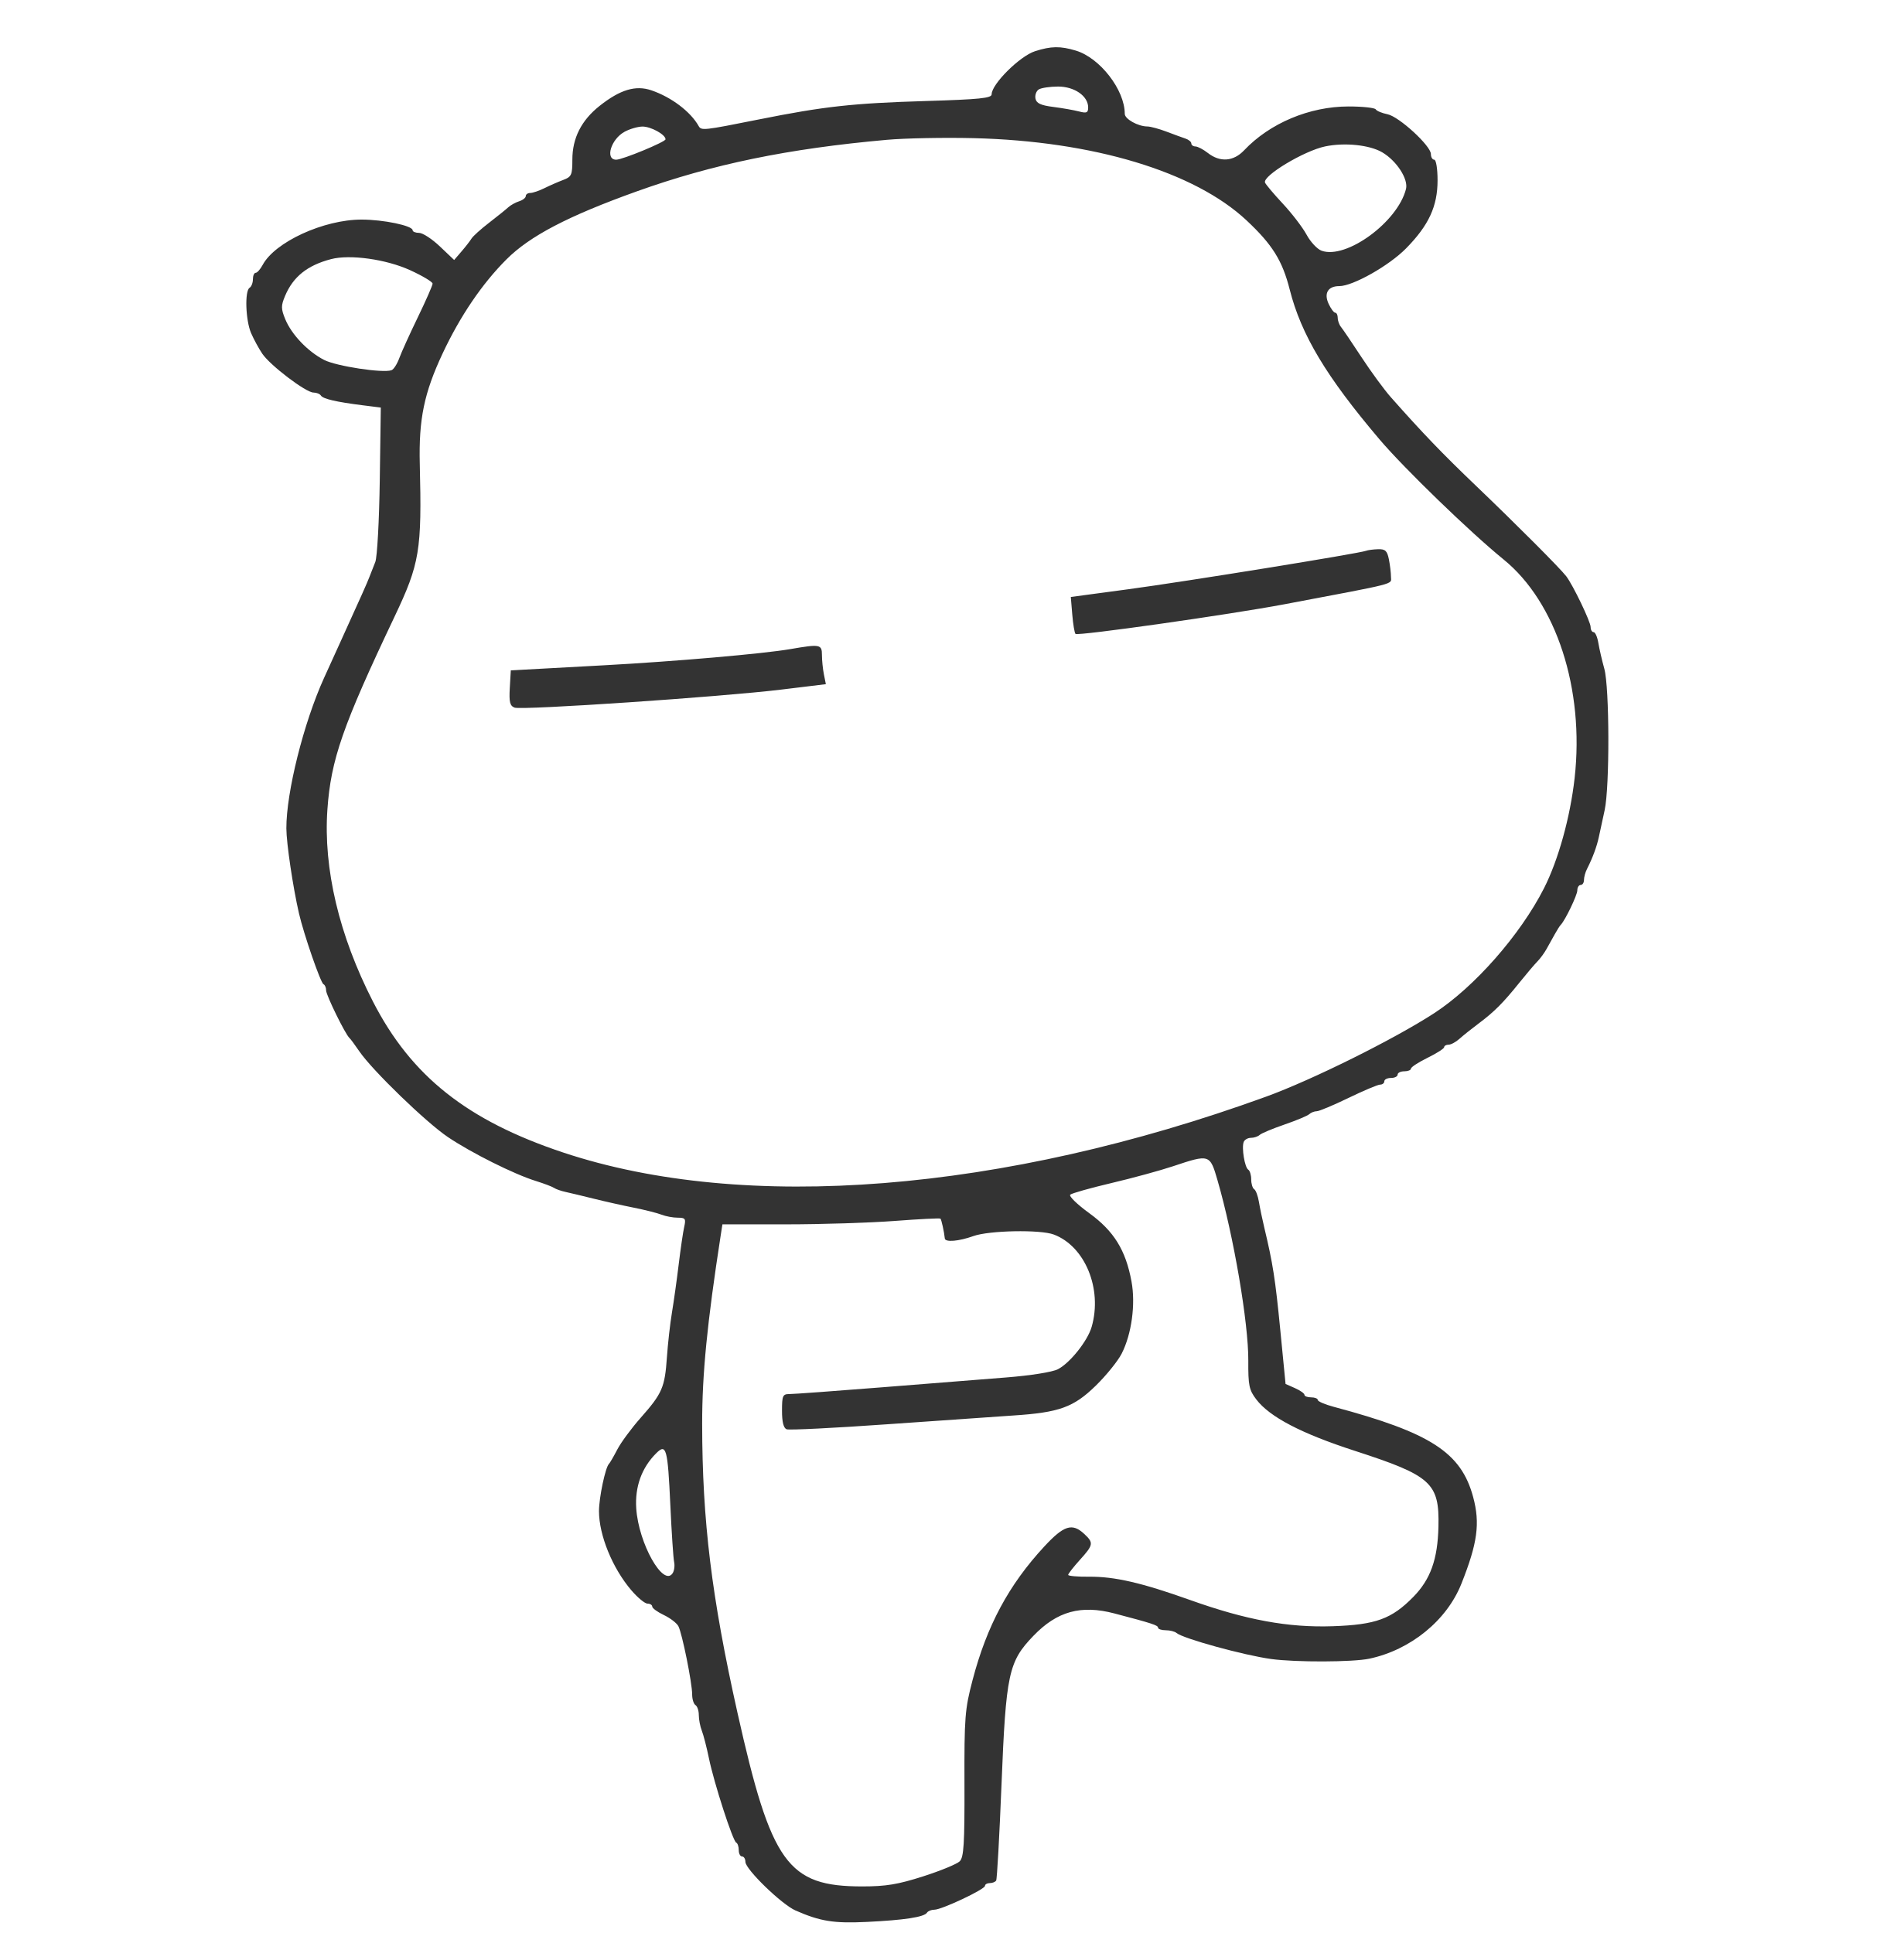
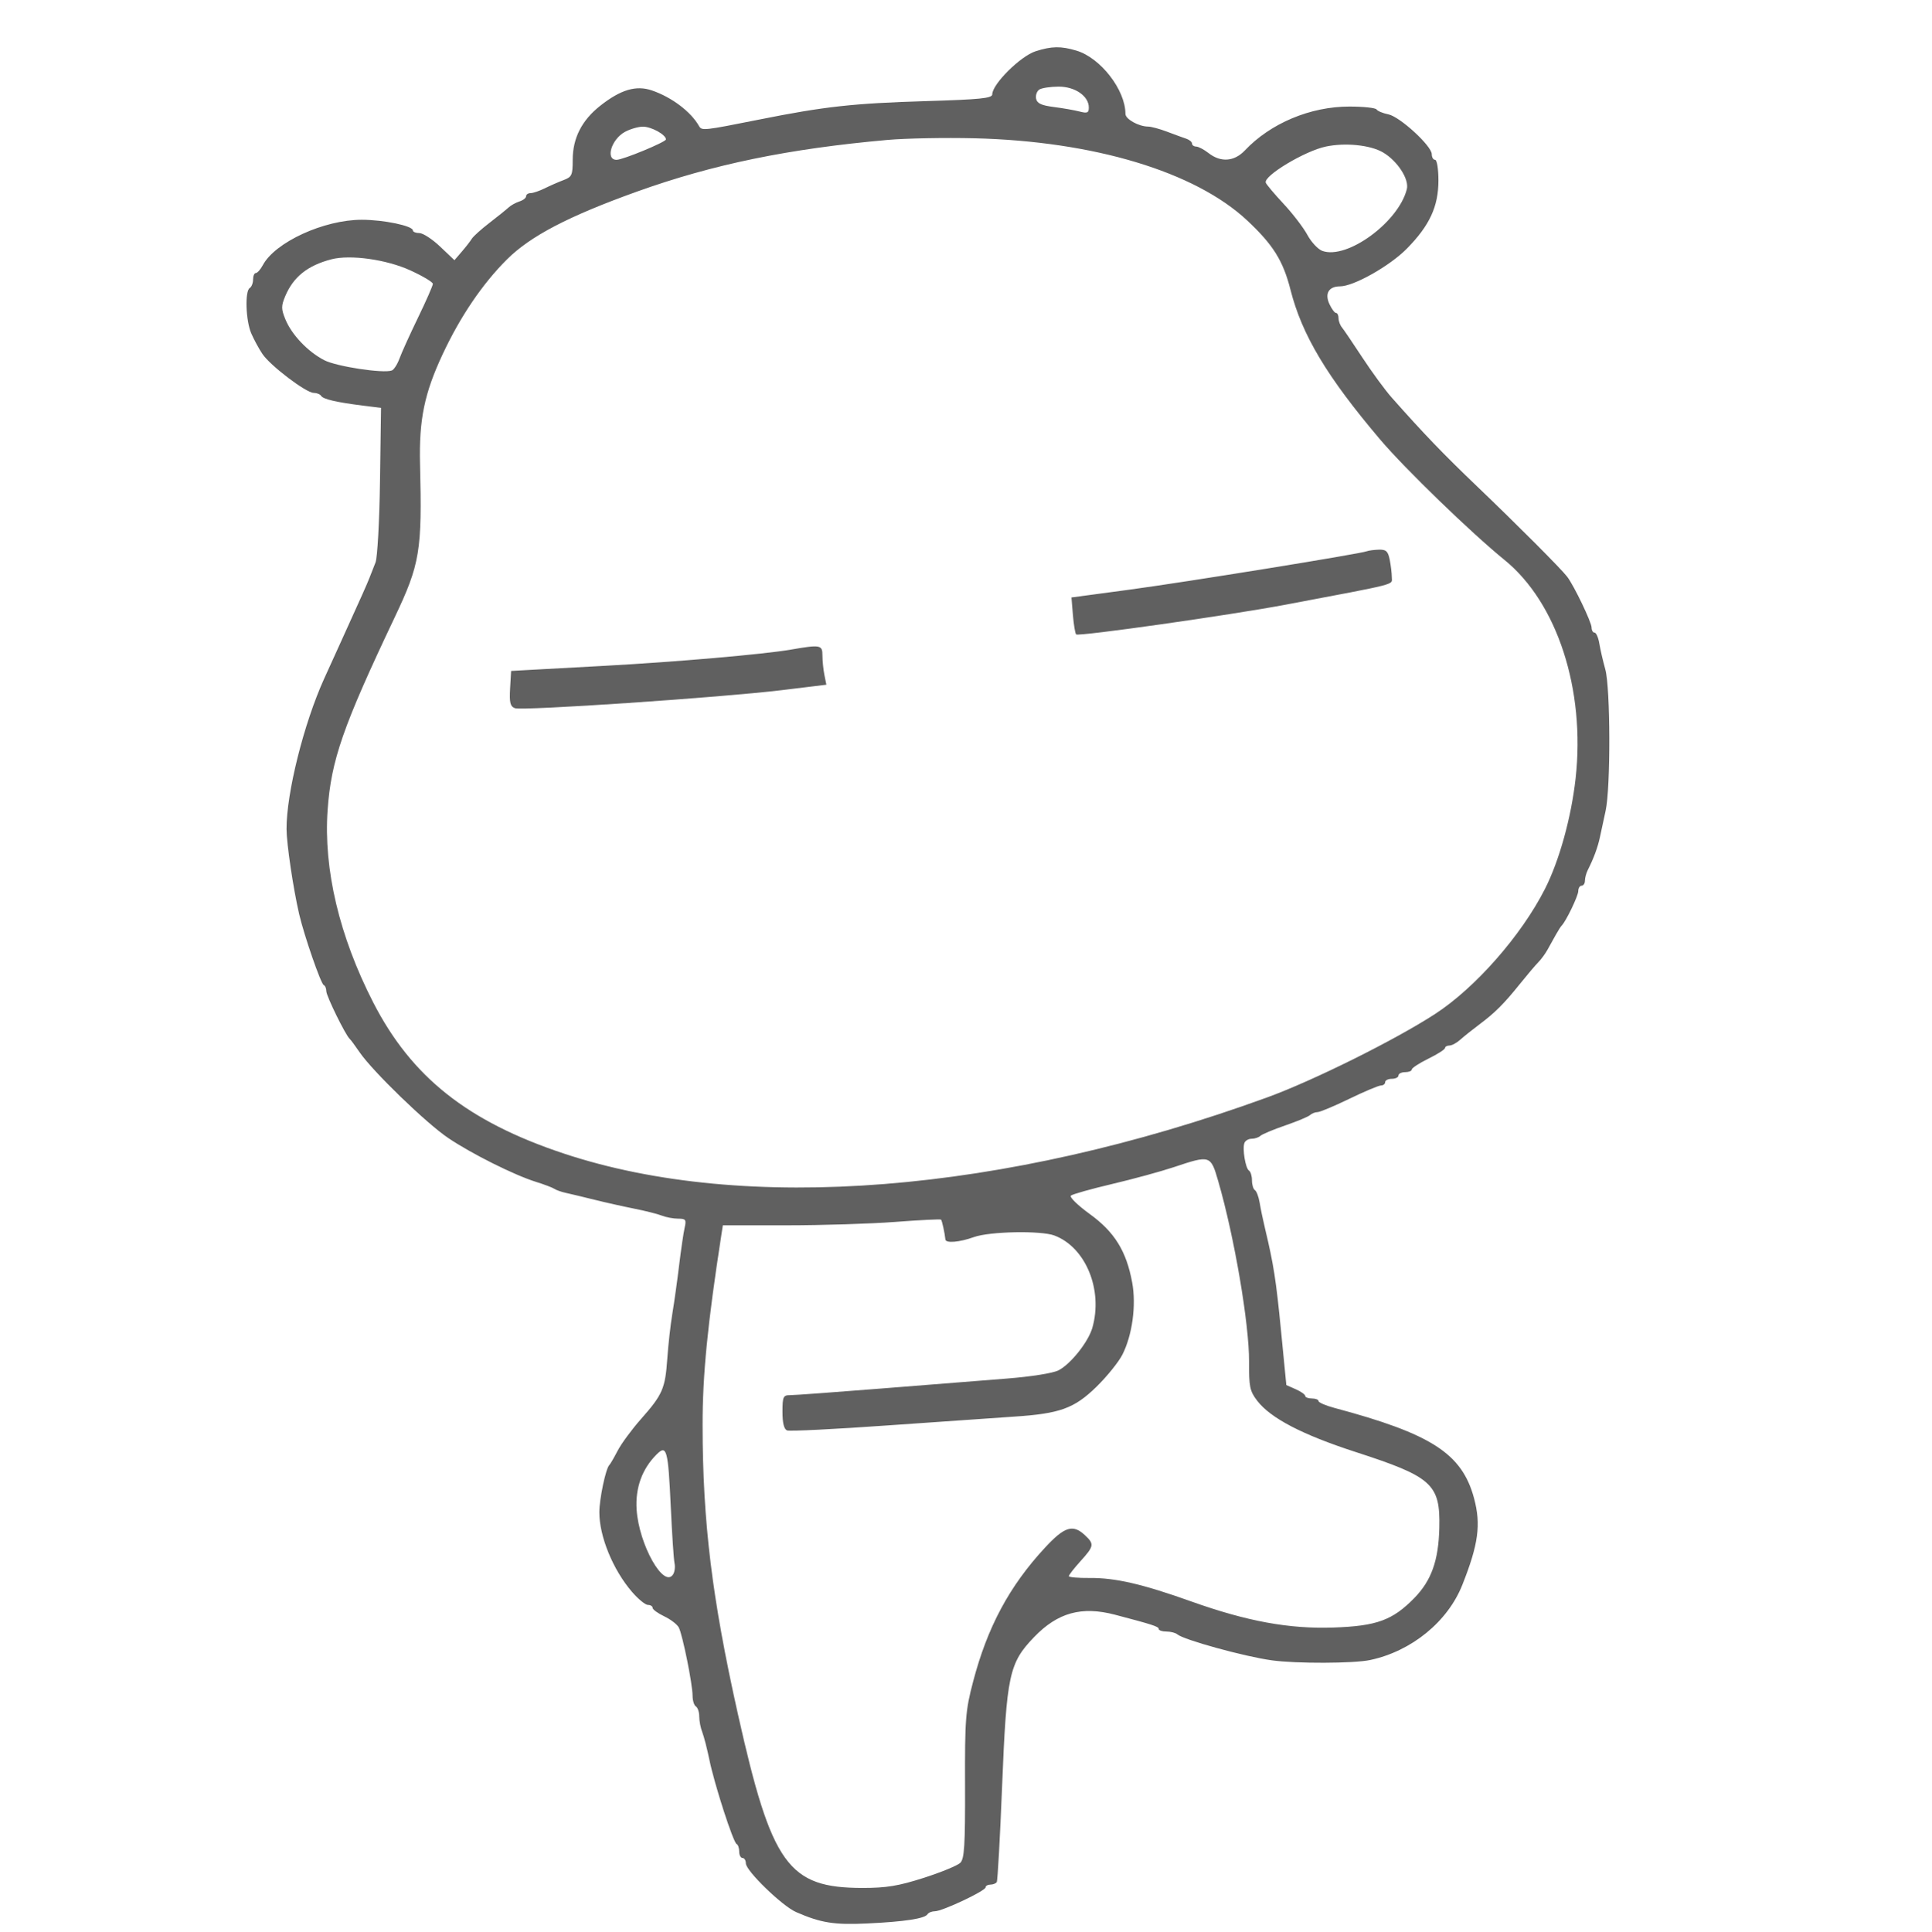
- <svg xmlns="http://www.w3.org/2000/svg" width="572" height="581" viewBox="0 0 572 581" version="1.1">
-   <path d="M 311.038 15.391 C 306.473 16.854, 298 25.270, 298 28.341 C 298 29.507, 294.401 29.875, 278.250 30.363 C 256.206 31.028, 247.730 31.963, 228 35.909 C 211.372 39.234, 210.749 39.302, 209.951 37.881 C 207.524 33.560, 201.745 29.192, 195.750 27.149 C 191.026 25.539, 186.381 26.928, 180.226 31.794 C 174.715 36.151, 172 41.495, 172 47.985 C 172 52.592, 171.752 53.143, 169.250 54.086 C 167.738 54.656, 165.193 55.770, 163.596 56.561 C 161.999 57.353, 160.087 58, 159.346 58 C 158.606 58, 158 58.420, 158 58.933 C 158 59.446, 157.103 60.150, 156.006 60.498 C 154.909 60.846, 153.436 61.664, 152.731 62.316 C 152.027 62.967, 149.437 65.052, 146.975 66.948 C 144.514 68.845, 142.139 70.985, 141.697 71.704 C 141.256 72.423, 139.901 74.167, 138.686 75.578 L 136.478 78.145 132.197 74.073 C 129.842 71.833, 127.035 70, 125.958 70 C 124.881 70, 124 69.643, 124 69.207 C 124 67.833, 115.227 66, 108.651 66 C 97.287 66, 82.627 72.723, 78.931 79.629 C 78.233 80.933, 77.288 82, 76.831 82 C 76.374 82, 76 82.873, 76 83.941 C 76 85.009, 75.550 86.160, 75 86.500 C 73.500 87.427, 73.797 96.286, 75.457 100.128 C 76.259 101.983, 77.775 104.771, 78.826 106.324 C 81.211 109.848, 91.916 117.975, 94.191 117.989 C 95.121 117.995, 96.128 118.398, 96.429 118.885 C 97.049 119.888, 101 120.810, 108.967 121.812 L 114.434 122.500 114.124 144.407 C 113.953 156.456, 113.350 167.481, 112.782 168.907 C 112.215 170.333, 111.404 172.400, 110.979 173.500 C 110.257 175.371, 108.685 178.892, 102.500 192.500 C 101.125 195.525, 98.824 200.588, 97.386 203.750 C 91.253 217.241, 86.013 238.166, 86.054 249 C 86.071 253.434, 88.036 266.684, 89.835 274.500 C 91.296 280.844, 96.356 295.467, 97.217 295.833 C 97.648 296.017, 98 296.854, 98 297.693 C 98 299.131, 103.788 310.919, 105.024 312 C 105.339 312.275, 106.671 314.075, 107.985 316 C 111.902 321.738, 128.046 337.364, 134.636 341.794 C 141.723 346.559, 154.477 352.928, 161 354.959 C 163.475 355.730, 165.950 356.669, 166.500 357.046 C 167.050 357.423, 168.625 357.975, 170 358.273 C 171.375 358.571, 175.200 359.488, 178.500 360.310 C 181.800 361.133, 187.200 362.342, 190.500 362.998 C 193.800 363.654, 197.534 364.598, 198.797 365.095 C 200.060 365.593, 202.250 366, 203.664 366 C 205.951 366, 206.165 366.302, 205.610 368.750 C 205.267 370.262, 204.525 375.325, 203.959 380 C 203.394 384.675, 202.480 391.200, 201.928 394.500 C 201.376 397.800, 200.693 403.875, 200.409 408 C 199.790 417.015, 198.996 418.840, 192.514 426.165 C 189.756 429.281, 186.604 433.556, 185.510 435.665 C 184.415 437.774, 183.282 439.725, 182.993 440 C 181.928 441.012, 180 450.154, 180 454.193 C 180 461.447, 184.059 471.373, 189.740 478.009 C 191.619 480.204, 193.796 482, 194.578 482 C 195.360 482, 196 482.399, 196 482.886 C 196 483.373, 197.569 484.517, 199.486 485.427 C 201.404 486.337, 203.374 487.850, 203.864 488.791 C 204.995 490.958, 208 505.856, 208 509.291 C 208 510.716, 208.450 512.160, 209 512.500 C 209.550 512.840, 210 514.195, 210 515.512 C 210 516.829, 210.407 518.940, 210.905 520.203 C 211.402 521.466, 212.365 525.200, 213.044 528.500 C 214.579 535.958, 220.218 553.383, 221.242 553.833 C 221.659 554.017, 222 555.029, 222 556.083 C 222 557.138, 222.450 558, 223 558 C 223.550 558, 224 558.727, 224 559.617 C 224 561.845, 234.886 572.406, 239.076 574.241 C 246.528 577.505, 250.539 578.147, 260.500 577.669 C 271.748 577.129, 277.755 576.205, 278.568 574.890 C 278.871 574.400, 279.869 574, 280.787 574 C 283.010 574, 296 567.871, 296 566.823 C 296 566.370, 296.648 566, 297.441 566 C 298.234 566, 299.096 565.653, 299.359 565.229 C 299.621 564.805, 300.340 551.867, 300.958 536.479 C 302.301 502.996, 303.060 499.459, 310.575 491.655 C 317.664 484.294, 324.844 482.313, 334.884 484.949 C 346.180 487.915, 348 488.508, 348 489.218 C 348 489.648, 349.035 490, 350.300 490 C 351.565 490, 353.028 490.369, 353.550 490.820 C 355.483 492.488, 373.794 497.527, 382 498.650 C 389.394 499.661, 406.550 499.602, 411.500 498.549 C 423.916 495.906, 434.778 487.055, 439.171 476 C 444.013 463.817, 444.819 457.886, 442.706 450 C 439.105 436.564, 429.949 430.635, 400.750 422.833 C 398.138 422.135, 396 421.212, 396 420.782 C 396 420.352, 395.100 420, 394 420 C 392.900 420, 392 419.660, 392 419.244 C 392 418.828, 390.723 417.923, 389.161 417.232 L 386.322 415.975 384.736 399.738 C 383.238 384.411, 382.511 379.756, 379.934 369 C 379.341 366.525, 378.613 363.033, 378.317 361.241 C 378.021 359.448, 377.379 357.734, 376.890 357.432 C 376.400 357.129, 376 355.810, 376 354.500 C 376 353.190, 375.602 351.872, 375.115 351.571 C 374.050 350.913, 373.073 345.004, 373.739 343.250 C 374 342.563, 374.976 342, 375.907 342 C 376.838 342, 378.028 341.602, 378.550 341.116 C 379.073 340.631, 382.425 339.228, 386 338 C 389.575 336.772, 392.928 335.369, 393.450 334.884 C 393.973 334.398, 394.985 334, 395.699 334 C 396.414 334, 400.709 332.200, 405.245 330 C 409.781 327.800, 414.056 326, 414.746 326 C 415.436 326, 416 325.550, 416 325 C 416 324.450, 416.900 324, 418 324 C 419.100 324, 420 323.550, 420 323 C 420 322.450, 420.900 322, 422 322 C 423.100 322, 424 321.639, 424 321.197 C 424 320.755, 426.243 319.293, 428.984 317.947 C 431.726 316.601, 433.976 315.163, 433.984 314.750 C 433.993 314.337, 434.590 314, 435.311 314 C 436.033 314, 437.496 313.212, 438.562 312.250 C 439.629 311.288, 442.199 309.232, 444.274 307.682 C 449.027 304.130, 451.663 301.493, 456.581 295.369 C 458.732 292.691, 461.169 289.820, 461.996 288.989 C 462.823 288.158, 464.063 286.471, 464.750 285.239 C 465.438 284.008, 466.563 281.988, 467.250 280.750 C 467.938 279.512, 468.725 278.275, 469 278 C 470.323 276.677, 474 269.039, 474 267.614 C 474 266.726, 474.450 266, 475 266 C 475.550 266, 476 265.319, 476 264.486 C 476 263.654, 476.397 262.191, 476.883 261.236 C 478.599 257.863, 479.857 254.465, 480.486 251.500 C 480.837 249.850, 481.614 246.250, 482.214 243.500 C 483.747 236.468, 483.674 206.605, 482.111 201 C 481.420 198.525, 480.614 195.037, 480.318 193.250 C 480.023 191.463, 479.380 190, 478.891 190 C 478.401 190, 478 189.312, 478 188.471 C 478 186.887, 472.733 175.916, 470.672 173.209 C 468.871 170.842, 455.711 157.649, 443.500 145.968 C 433.404 136.311, 427.536 130.203, 417.932 119.358 C 415.970 117.142, 412.030 111.768, 409.176 107.415 C 406.322 103.062, 403.539 98.956, 402.993 98.292 C 402.447 97.628, 402 96.390, 402 95.542 C 402 94.694, 401.663 93.996, 401.250 93.992 C 400.837 93.988, 399.945 92.788, 399.266 91.326 C 397.789 88.147, 399.071 86, 402.445 86 C 406.561 86, 417.419 79.866, 422.551 74.642 C 429.370 67.700, 432 62.006, 432 54.184 C 432 50.728, 431.559 48, 431 48 C 430.450 48, 430 47.242, 430 46.316 C 430 43.827, 420.418 35.034, 416.951 34.340 C 415.305 34.011, 413.716 33.350, 413.420 32.871 C 413.124 32.392, 409.451 32, 405.258 32 C 393.529 32, 381.580 37.020, 373.849 45.196 C 370.688 48.539, 366.630 48.839, 363 46 C 361.625 44.924, 359.938 44.034, 359.250 44.022 C 358.563 44.010, 358 43.602, 358 43.117 C 358 42.631, 357.212 41.972, 356.250 41.653 C 355.288 41.333, 352.700 40.387, 350.500 39.551 C 348.300 38.714, 345.734 38.023, 344.797 38.015 C 341.958 37.990, 338 35.772, 338 34.206 C 338 27.010, 330.538 17.377, 323.280 15.202 C 318.624 13.807, 315.846 13.850, 311.038 15.391 M 312.152 26.885 C 311.410 27.355, 310.966 28.586, 311.165 29.620 C 311.440 31.048, 312.724 31.653, 316.513 32.139 C 319.256 32.490, 322.738 33.101, 324.250 33.497 C 326.550 34.099, 327 33.900, 327 32.283 C 327 28.864, 322.855 25.998, 317.936 26.015 C 315.496 26.024, 312.893 26.415, 312.152 26.885 M 187.704 39.596 C 183.593 41.825, 181.739 48, 185.181 48 C 187.070 48, 200 42.651, 200 41.870 C 200 40.442, 195.554 38, 193.027 38.040 C 191.637 38.062, 189.242 38.762, 187.704 39.596 M 266.500 42.026 C 236.795 44.678, 214.152 49.347, 191.361 57.520 C 170.726 64.920, 159.248 70.912, 152.192 77.968 C 144.857 85.303, 138.264 95.026, 132.982 106.297 C 127.450 118.103, 125.815 126.025, 126.147 139.430 C 126.791 165.478, 126.144 169.384, 118.535 185.410 C 102.957 218.219, 99.438 228.332, 98.388 243.306 C 97.141 261.084, 101.913 281.213, 112.075 301.032 C 123.571 323.455, 140.390 336.805, 169.244 346.410 C 223.720 364.544, 301.423 358.364, 380.500 329.609 C 394.354 324.571, 418.932 312.362, 431 304.523 C 443.078 296.678, 456.865 280.990, 463.977 267 C 468.285 258.526, 471.880 245.583, 473.193 233.823 C 476.173 207.121, 467.691 181.034, 451.843 168.160 C 441.837 160.032, 421.946 140.777, 414.553 132.062 C 398.546 113.196, 391.017 100.630, 387.568 87.025 C 385.358 78.311, 382.348 73.491, 374.577 66.221 C 358.913 51.568, 328.467 42.397, 292.588 41.524 C 283.740 41.309, 272 41.535, 266.500 42.026 M 398.197 44.012 C 391.876 45.337, 379.418 52.828, 380.146 54.866 C 380.340 55.413, 382.750 58.272, 385.500 61.220 C 388.250 64.169, 391.461 68.363, 392.637 70.540 C 393.812 72.718, 395.837 74.885, 397.138 75.356 C 404.548 78.037, 420.023 66.725, 422.512 56.808 C 423.262 53.820, 419.678 48.300, 415.343 45.768 C 411.543 43.549, 404.062 42.783, 398.197 44.012 M 99.500 77.882 C 92.373 79.742, 88.097 83.162, 85.665 88.946 C 84.427 91.890, 84.433 92.801, 85.711 95.916 C 87.609 100.542, 92.470 105.645, 97.396 108.183 C 101.058 110.069, 115.068 112.206, 117.658 111.273 C 118.296 111.044, 119.337 109.426, 119.974 107.678 C 120.610 105.930, 123.126 100.382, 125.565 95.349 C 128.004 90.316, 130 85.770, 130 85.247 C 130 84.724, 126.963 82.908, 123.250 81.211 C 116.052 77.922, 105.185 76.399, 99.500 77.882 M 410.500 165.555 C 408.515 166.342, 356.105 174.822, 339.144 177.100 L 321.788 179.431 322.226 184.714 C 322.467 187.620, 322.904 190.237, 323.197 190.530 C 323.877 191.210, 369.528 184.733, 386 181.620 C 420.557 175.088, 418 175.745, 418 173.405 C 418 172.220, 417.719 169.844, 417.375 168.125 C 416.860 165.548, 416.290 165.014, 414.125 165.079 C 412.681 165.122, 411.050 165.336, 410.500 165.555 M 237.500 195.099 C 229.343 196.507, 202.918 198.804, 181.500 199.967 C 170.500 200.564, 159.700 201.153, 157.500 201.276 L 153.500 201.500 153.197 206.761 C 152.953 211.014, 153.228 212.150, 154.634 212.690 C 156.799 213.520, 216.771 209.463, 234.839 207.264 L 248.178 205.640 247.589 202.695 C 247.265 201.075, 247 198.456, 247 196.875 C 247 193.662, 246.433 193.556, 237.500 195.099 M 352.500 350.539 C 348.650 351.826, 340.325 354.097, 334 355.587 C 327.675 357.077, 322.104 358.648, 321.620 359.078 C 321.136 359.508, 323.693 362.002, 327.302 364.619 C 334.739 370.012, 338.287 375.743, 340.025 385.167 C 341.289 392.018, 340.069 400.984, 337.074 406.854 C 335.936 409.085, 332.434 413.421, 329.292 416.489 C 322.624 422.998, 318.326 424.553, 304.500 425.455 C 299.550 425.778, 282.516 426.963, 266.648 428.089 C 250.779 429.215, 237.167 429.894, 236.398 429.599 C 235.457 429.238, 235 427.418, 235 424.031 C 235 419.478, 235.214 419.001, 237.250 419.008 C 238.488 419.013, 250.750 418.120, 264.500 417.024 C 278.250 415.928, 295.248 414.580, 302.273 414.029 C 309.702 413.447, 316.247 412.407, 317.915 411.544 C 321.573 409.652, 326.847 403.020, 328.062 398.785 C 331.326 387.404, 326.076 374.612, 316.685 371.064 C 312.623 369.529, 297.229 369.825, 292.500 371.529 C 288.150 373.096, 284.044 373.441, 283.926 372.250 C 283.732 370.299, 282.919 366.586, 282.620 366.287 C 282.436 366.103, 276.259 366.412, 268.893 366.974 C 261.527 367.535, 246.858 367.996, 236.295 367.998 L 217.091 368 216.588 371.250 C 212.495 397.707, 210.992 412.991, 211.006 428 C 211.032 457.079, 213.840 480.052, 221.614 514.792 C 231.763 560.142, 236.689 567, 259.114 567 C 266.236 567, 269.837 566.404, 277.452 563.965 C 282.664 562.295, 287.595 560.262, 288.411 559.446 C 289.635 558.222, 289.883 554.166, 289.829 536.232 C 289.769 516.138, 289.953 513.783, 292.264 504.989 C 296.570 488.603, 303.139 476.365, 313.818 464.830 C 319.703 458.473, 322.208 457.682, 325.811 461.039 C 328.706 463.736, 328.608 464.321, 324.500 468.868 C 322.575 470.999, 321 473.020, 321 473.359 C 321 473.699, 323.813 473.948, 327.250 473.913 C 334.929 473.835, 343.093 475.718, 357.732 480.945 C 374.494 486.929, 387.146 489.251, 400.500 488.793 C 413.447 488.350, 418.215 486.612, 424.728 479.965 C 429.890 474.696, 432.039 468.678, 432.266 458.847 C 432.570 445.727, 430.153 443.537, 407.143 436.079 C 391.061 430.866, 381.556 425.906, 377.529 420.627 C 375.358 417.781, 375.081 416.433, 375.125 408.955 C 375.191 397.674, 370.717 371.460, 365.872 354.750 C 363.595 346.894, 363.497 346.864, 352.500 350.539 M 197.176 436.824 C 192.819 441.181, 190.759 446.900, 191.199 453.418 C 191.908 463.933, 199.341 477.140, 202.137 472.853 C 202.623 472.109, 202.822 470.600, 202.581 469.500 C 202.339 468.400, 201.829 460.750, 201.448 452.500 C 200.654 435.300, 200.235 433.765, 197.176 436.824" stroke="none" fill="#333333" fill-rule="evenodd" />
+ <svg xmlns="http://www.w3.org/2000/svg" viewBox="0 0 580 580">
+   <path d="M311.038 15.391C306.473 16.854 298 25.27 298 28.341c0 1.166-3.599 1.534-19.75 2.022-22.044.665-30.52 1.6-50.25 5.546-16.628 3.325-17.251 3.393-18.049 1.972-2.427-4.321-8.206-8.689-14.201-10.732-4.724-1.61-9.369-.221-15.524 4.645-5.511 4.357-8.226 9.701-8.226 16.191 0 4.607-.248 5.158-2.75 6.101-1.512.57-4.057 1.684-5.654 2.475-1.597.792-3.509 1.439-4.25 1.439-.74 0-1.346.42-1.346.933 0 .513-.897 1.217-1.994 1.565-1.097.348-2.57 1.166-3.275 1.818-.704.651-3.294 2.736-5.756 4.632-2.461 1.897-4.836 4.037-5.278 4.756-.441.719-1.796 2.463-3.011 3.874l-2.208 2.567-4.281-4.072c-2.355-2.24-5.162-4.073-6.239-4.073S124 69.643 124 69.207c0-1.374-8.773-3.207-15.349-3.207-11.364 0-26.024 6.723-29.72 13.629-.698 1.304-1.643 2.371-2.1 2.371-.457 0-.831.873-.831 1.941s-.45 2.219-1 2.559c-1.5.927-1.203 9.786.457 13.628.802 1.855 2.318 4.643 3.369 6.196 2.385 3.524 13.09 11.651 15.365 11.665.93.006 1.937.409 2.238.896.62 1.003 4.571 1.925 12.538 2.927l5.467.688-.31 21.907c-.171 12.049-.774 23.074-1.342 24.5a619.713 619.713 0 0 0-1.803 4.593c-.722 1.871-2.294 5.392-8.479 19l-5.114 11.25c-6.133 13.491-11.373 34.416-11.332 45.25.017 4.434 1.982 17.684 3.781 25.5 1.461 6.344 6.521 20.967 7.382 21.333.431.184.783 1.021.783 1.86 0 1.438 5.788 13.226 7.024 14.307.315.275 1.647 2.075 2.961 4 3.917 5.738 20.061 21.364 26.651 25.794 7.087 4.765 19.841 11.134 26.364 13.165 2.475.771 4.95 1.71 5.5 2.087.55.377 2.125.929 3.5 1.227 1.375.298 5.2 1.215 8.5 2.037 3.3.823 8.7 2.032 12 2.688 3.3.656 7.034 1.6 8.297 2.097 1.263.498 3.453.905 4.867.905 2.287 0 2.501.302 1.946 2.75-.343 1.512-1.085 6.575-1.651 11.25-.565 4.675-1.479 11.2-2.031 14.5-.552 3.3-1.235 9.375-1.519 13.5-.619 9.015-1.413 10.84-7.895 18.165-2.758 3.116-5.91 7.391-7.004 9.5-1.095 2.109-2.228 4.06-2.517 4.335-1.065 1.012-2.993 10.154-2.993 14.193 0 7.254 4.059 17.18 9.74 23.816 1.879 2.195 4.056 3.991 4.838 3.991s1.422.399 1.422.886 1.569 1.631 3.486 2.541c1.918.91 3.888 2.423 4.378 3.364 1.131 2.167 4.136 17.065 4.136 20.5 0 1.425.45 2.869 1 3.209.55.34 1 1.695 1 3.012s.407 3.428.905 4.691c.497 1.263 1.46 4.997 2.139 8.297 1.535 7.458 7.174 24.883 8.198 25.333.417.184.758 1.196.758 2.25 0 1.055.45 1.917 1 1.917s1 .727 1 1.617c0 2.228 10.886 12.789 15.076 14.624 7.452 3.264 11.463 3.906 21.424 3.428 11.248-.54 17.255-1.464 18.068-2.779.303-.49 1.301-.89 2.219-.89 2.223 0 15.213-6.129 15.213-7.177 0-.453.648-.823 1.441-.823s1.655-.347 1.918-.771c.262-.424.981-13.362 1.599-28.75 1.343-33.483 2.102-37.02 9.617-44.824 7.089-7.361 14.269-9.342 24.309-6.706 11.296 2.966 13.116 3.559 13.116 4.269 0 .43 1.035.782 2.3.782s2.728.369 3.25.82c1.933 1.668 20.244 6.707 28.45 7.83 7.394 1.011 24.55.952 29.5-.101 12.416-2.643 23.278-11.494 27.671-22.549 4.842-12.183 5.648-18.114 3.535-26-3.601-13.436-12.757-19.365-41.956-27.167-2.612-.698-4.75-1.621-4.75-2.051 0-.43-.9-.782-2-.782s-2-.34-2-.756-1.277-1.321-2.839-2.012l-2.839-1.257-1.586-16.237c-1.498-15.327-2.225-19.982-4.802-30.738-.593-2.475-1.321-5.967-1.617-7.759-.296-1.793-.938-3.507-1.427-3.809-.49-.303-.89-1.622-.89-2.932 0-1.31-.398-2.628-.885-2.929-1.065-.658-2.042-6.567-1.376-8.321.261-.687 1.237-1.25 2.168-1.25s2.121-.398 2.643-.884c.523-.485 3.875-1.888 7.45-3.116 3.575-1.228 6.928-2.631 7.45-3.116.523-.486 1.535-.884 2.249-.884.715 0 5.01-1.8 9.546-4s8.811-4 9.501-4c.69 0 1.254-.45 1.254-1s.9-1 2-1 2-.45 2-1 .9-1 2-1 2-.361 2-.803c0-.442 2.243-1.904 4.984-3.25 2.742-1.346 4.992-2.784 5-3.197.009-.413.606-.75 1.327-.75.722 0 2.185-.788 3.251-1.75 1.067-.962 3.637-3.018 5.712-4.568 4.753-3.552 7.389-6.189 12.307-12.313 2.151-2.678 4.588-5.549 5.415-6.38.827-.831 2.067-2.518 2.754-3.75.688-1.231 1.813-3.251 2.5-4.489.688-1.238 1.475-2.475 1.75-2.75 1.323-1.323 5-8.961 5-10.386 0-.888.45-1.614 1-1.614s1-.681 1-1.514c0-.832.397-2.295.883-3.25 1.716-3.373 2.974-6.771 3.603-9.736.351-1.65 1.128-5.25 1.728-8 1.533-7.032 1.46-36.895-.103-42.5-.691-2.475-1.497-5.963-1.793-7.75-.295-1.787-.938-3.25-1.427-3.25-.49 0-.891-.688-.891-1.529 0-1.584-5.267-12.555-7.328-15.262-1.801-2.367-14.961-15.56-27.172-27.241-10.096-9.657-15.964-15.765-25.568-26.61-1.962-2.216-5.902-7.59-8.756-11.943s-5.637-8.459-6.183-9.123c-.546-.664-.993-1.902-.993-2.75 0-.848-.337-1.546-.75-1.55-.413-.004-1.305-1.204-1.984-2.666-1.477-3.179-.195-5.326 3.179-5.326 4.116 0 14.974-6.134 20.106-11.358C429.37 67.7 432 62.006 432 54.184c0-3.456-.441-6.184-1-6.184-.55 0-1-.758-1-1.684 0-2.489-9.582-11.282-13.049-11.976-1.646-.329-3.235-.99-3.531-1.469-.296-.479-3.969-.871-8.162-.871-11.729 0-23.678 5.02-31.409 13.196-3.161 3.343-7.219 3.643-10.849.804-1.375-1.076-3.062-1.966-3.75-1.978-.687-.012-1.25-.42-1.25-.905 0-.486-.788-1.145-1.75-1.464-.962-.32-3.55-1.266-5.75-2.102-2.2-.837-4.766-1.528-5.703-1.536-2.839-.025-6.797-2.243-6.797-3.809 0-7.196-7.462-16.829-14.72-19.004-4.656-1.395-7.434-1.352-12.242.189m1.114 11.494c-.742.47-1.186 1.701-.987 2.735.275 1.428 1.559 2.033 5.348 2.519 2.743.351 6.225.962 7.737 1.358 2.3.602 2.75.403 2.75-1.214 0-3.419-4.145-6.285-9.064-6.268-2.44.009-5.043.4-5.784.87M187.704 39.596c-4.111 2.229-5.965 8.404-2.523 8.404C187.07 48 200 42.651 200 41.87c0-1.428-4.446-3.87-6.973-3.83-1.39.022-3.785.722-5.323 1.556m78.796 2.43c-29.705 2.652-52.348 7.321-75.139 15.494-20.635 7.4-32.113 13.392-39.169 20.448-7.335 7.335-13.928 17.058-19.21 28.329-5.532 11.806-7.167 19.728-6.835 33.133.644 26.048-.003 29.954-7.612 45.98-15.578 32.809-19.097 42.922-20.147 57.896-1.247 17.778 3.525 37.907 13.687 57.726 11.496 22.423 28.315 35.773 57.169 45.378 54.476 18.134 132.179 11.954 211.256-16.801 13.854-5.038 38.432-17.247 50.5-25.086 12.078-7.845 25.865-23.533 32.977-37.523 4.308-8.474 7.903-21.417 9.216-33.177 2.98-26.702-5.502-52.789-21.35-65.663-10.006-8.128-29.897-27.383-37.29-36.098-16.007-18.866-23.536-31.432-26.985-45.037-2.21-8.714-5.22-13.534-12.991-20.804-15.664-14.653-46.11-23.824-81.989-24.697-8.848-.215-20.588.011-26.088.502m131.697 1.986c-6.321 1.325-18.779 8.816-18.051 10.854.194.547 2.604 3.406 5.354 6.354 2.75 2.949 5.961 7.143 7.137 9.32 1.175 2.178 3.2 4.345 4.501 4.816 7.41 2.681 22.885-8.631 25.374-18.548.75-2.988-2.834-8.508-7.169-11.04-3.8-2.219-11.281-2.985-17.146-1.756M99.5 77.882c-7.127 1.86-11.403 5.28-13.835 11.064-1.238 2.944-1.232 3.855.046 6.97 1.898 4.626 6.759 9.729 11.685 12.267 3.662 1.886 17.672 4.023 20.262 3.09.638-.229 1.679-1.847 2.316-3.595.636-1.748 3.152-7.296 5.591-12.329S130 85.77 130 85.247c0-.523-3.037-2.339-6.75-4.036-7.198-3.289-18.065-4.812-23.75-3.329m311 87.673c-1.985.787-54.395 9.267-71.356 11.545l-17.356 2.331.438 5.283c.241 2.906.678 5.523.971 5.816.68.68 46.331-5.797 62.803-8.91 34.557-6.532 32-5.875 32-8.215 0-1.185-.281-3.561-.625-5.28-.515-2.577-1.085-3.111-3.25-3.046-1.444.043-3.075.257-3.625.476m-173 29.544c-8.157 1.408-34.582 3.705-56 4.868-11 .597-21.8 1.186-24 1.309l-4 .224-.303 5.261c-.244 4.253.031 5.389 1.437 5.929 2.165.83 62.137-3.227 80.205-5.426l13.339-1.624-.589-2.945c-.324-1.62-.589-4.239-.589-5.82 0-3.213-.567-3.319-9.5-1.776m115 155.44c-3.85 1.287-12.175 3.558-18.5 5.048-6.325 1.49-11.896 3.061-12.38 3.491-.484.43 2.073 2.924 5.682 5.541 7.437 5.393 10.985 11.124 12.723 20.548 1.264 6.851.044 15.817-2.951 21.687-1.138 2.231-4.64 6.567-7.782 9.635-6.668 6.509-10.966 8.064-24.792 8.966-4.95.323-21.984 1.508-37.852 2.634-15.869 1.126-29.481 1.805-30.25 1.51-.941-.361-1.398-2.181-1.398-5.568 0-4.553.214-5.03 2.25-5.023 1.238.005 13.5-.888 27.25-1.984s30.748-2.444 37.773-2.995c7.429-.582 13.974-1.622 15.642-2.485 3.658-1.892 8.932-8.524 10.147-12.759 3.264-11.381-1.986-24.173-11.377-27.721-4.062-1.535-19.456-1.239-24.185.465-4.35 1.567-8.456 1.912-8.574.721-.194-1.951-1.007-5.664-1.306-5.963-.184-.184-6.361.125-13.727.687-7.366.561-22.035 1.022-32.598 1.024l-19.204.002-.503 3.25c-4.093 26.457-5.596 41.741-5.582 56.75.026 29.079 2.834 52.052 10.608 86.792 10.149 45.35 15.075 52.208 37.5 52.208 7.122 0 10.723-.596 18.338-3.035 5.212-1.67 10.143-3.703 10.959-4.519 1.224-1.224 1.472-5.28 1.418-23.214-.06-20.094.124-22.449 2.435-31.243 4.306-16.386 10.875-28.624 21.554-40.159 5.885-6.357 8.39-7.148 11.993-3.791 2.895 2.697 2.797 3.282-1.311 7.829-1.925 2.131-3.5 4.152-3.5 4.491 0 .34 2.813.589 6.25.554 7.679-.078 15.843 1.805 30.482 7.032 16.762 5.984 29.414 8.306 42.768 7.848 12.947-.443 17.715-2.181 24.228-8.828 5.162-5.269 7.311-11.287 7.538-21.118.304-13.12-2.113-15.31-25.123-22.768-16.082-5.213-25.587-10.173-29.614-15.452-2.171-2.846-2.448-4.194-2.404-11.672.066-11.281-4.408-37.495-9.253-54.205-2.277-7.856-2.375-7.886-13.372-4.211m-155.324 86.285c-4.357 4.357-6.417 10.076-5.977 16.594.709 10.515 8.142 23.722 10.938 19.435.486-.744.685-2.253.444-3.353-.242-1.1-.752-8.75-1.133-17-.794-17.2-1.213-18.735-4.272-15.676" fill="#606060" fill-rule="evenodd" />
</svg>
